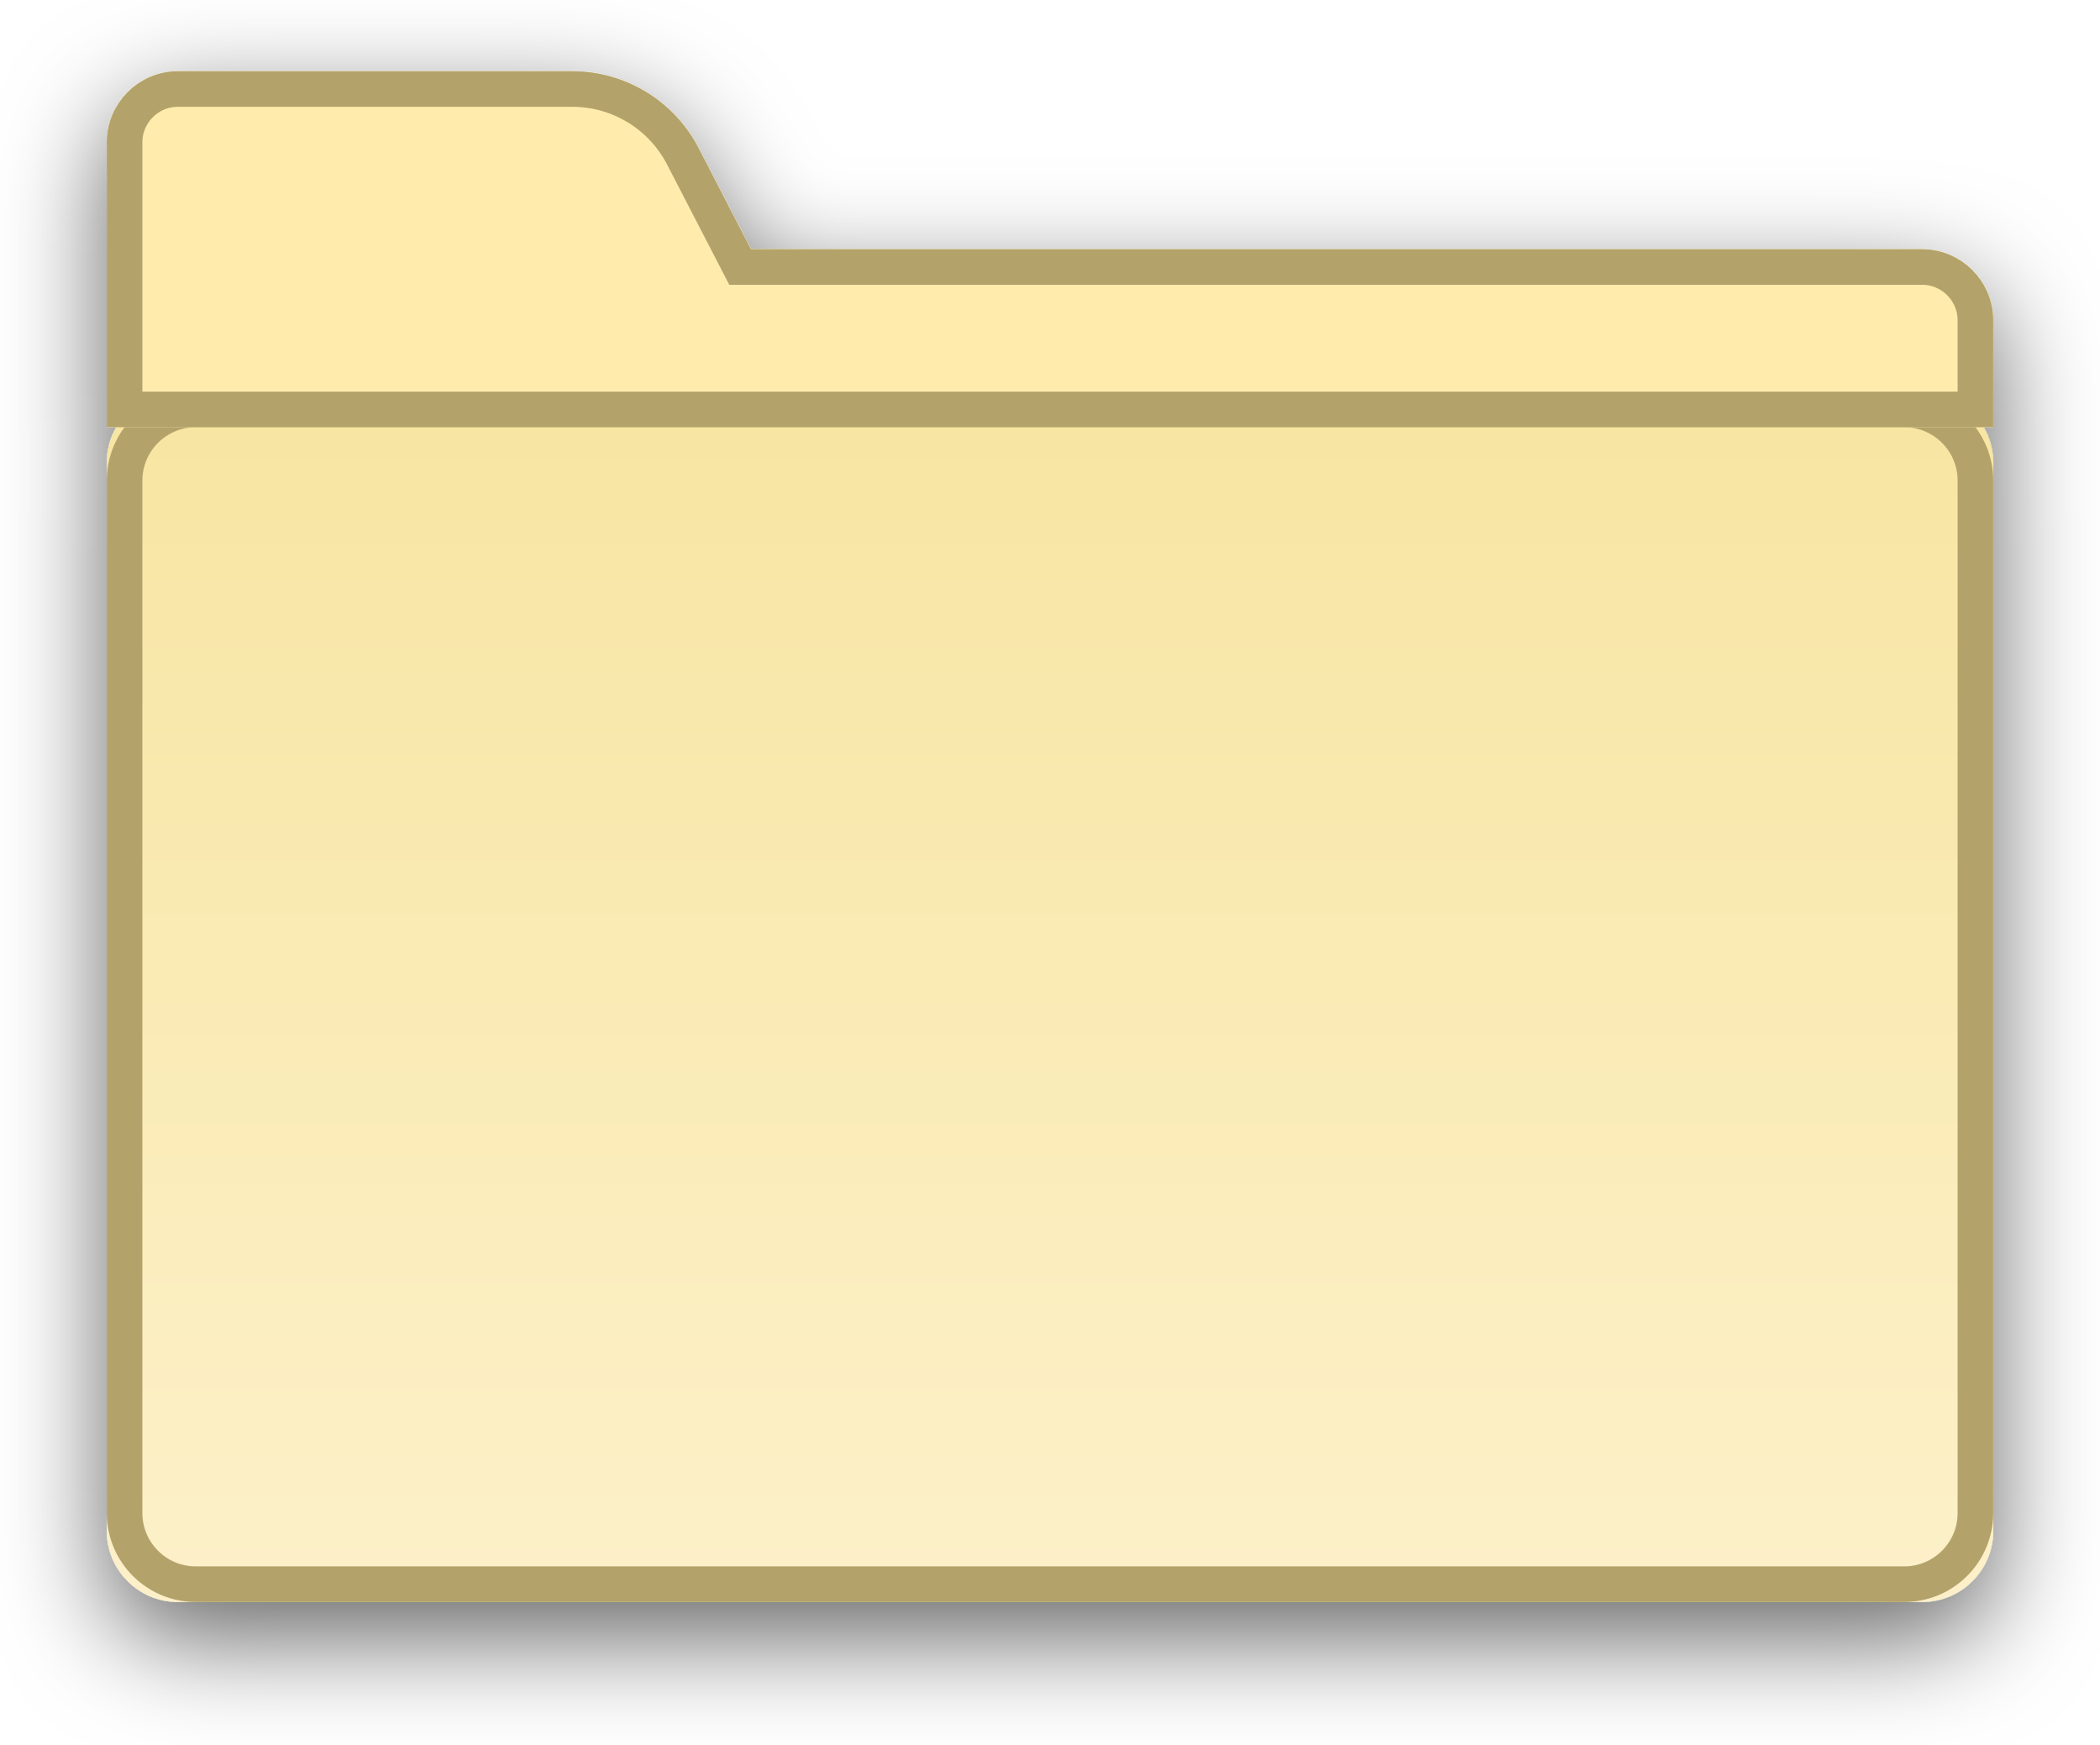
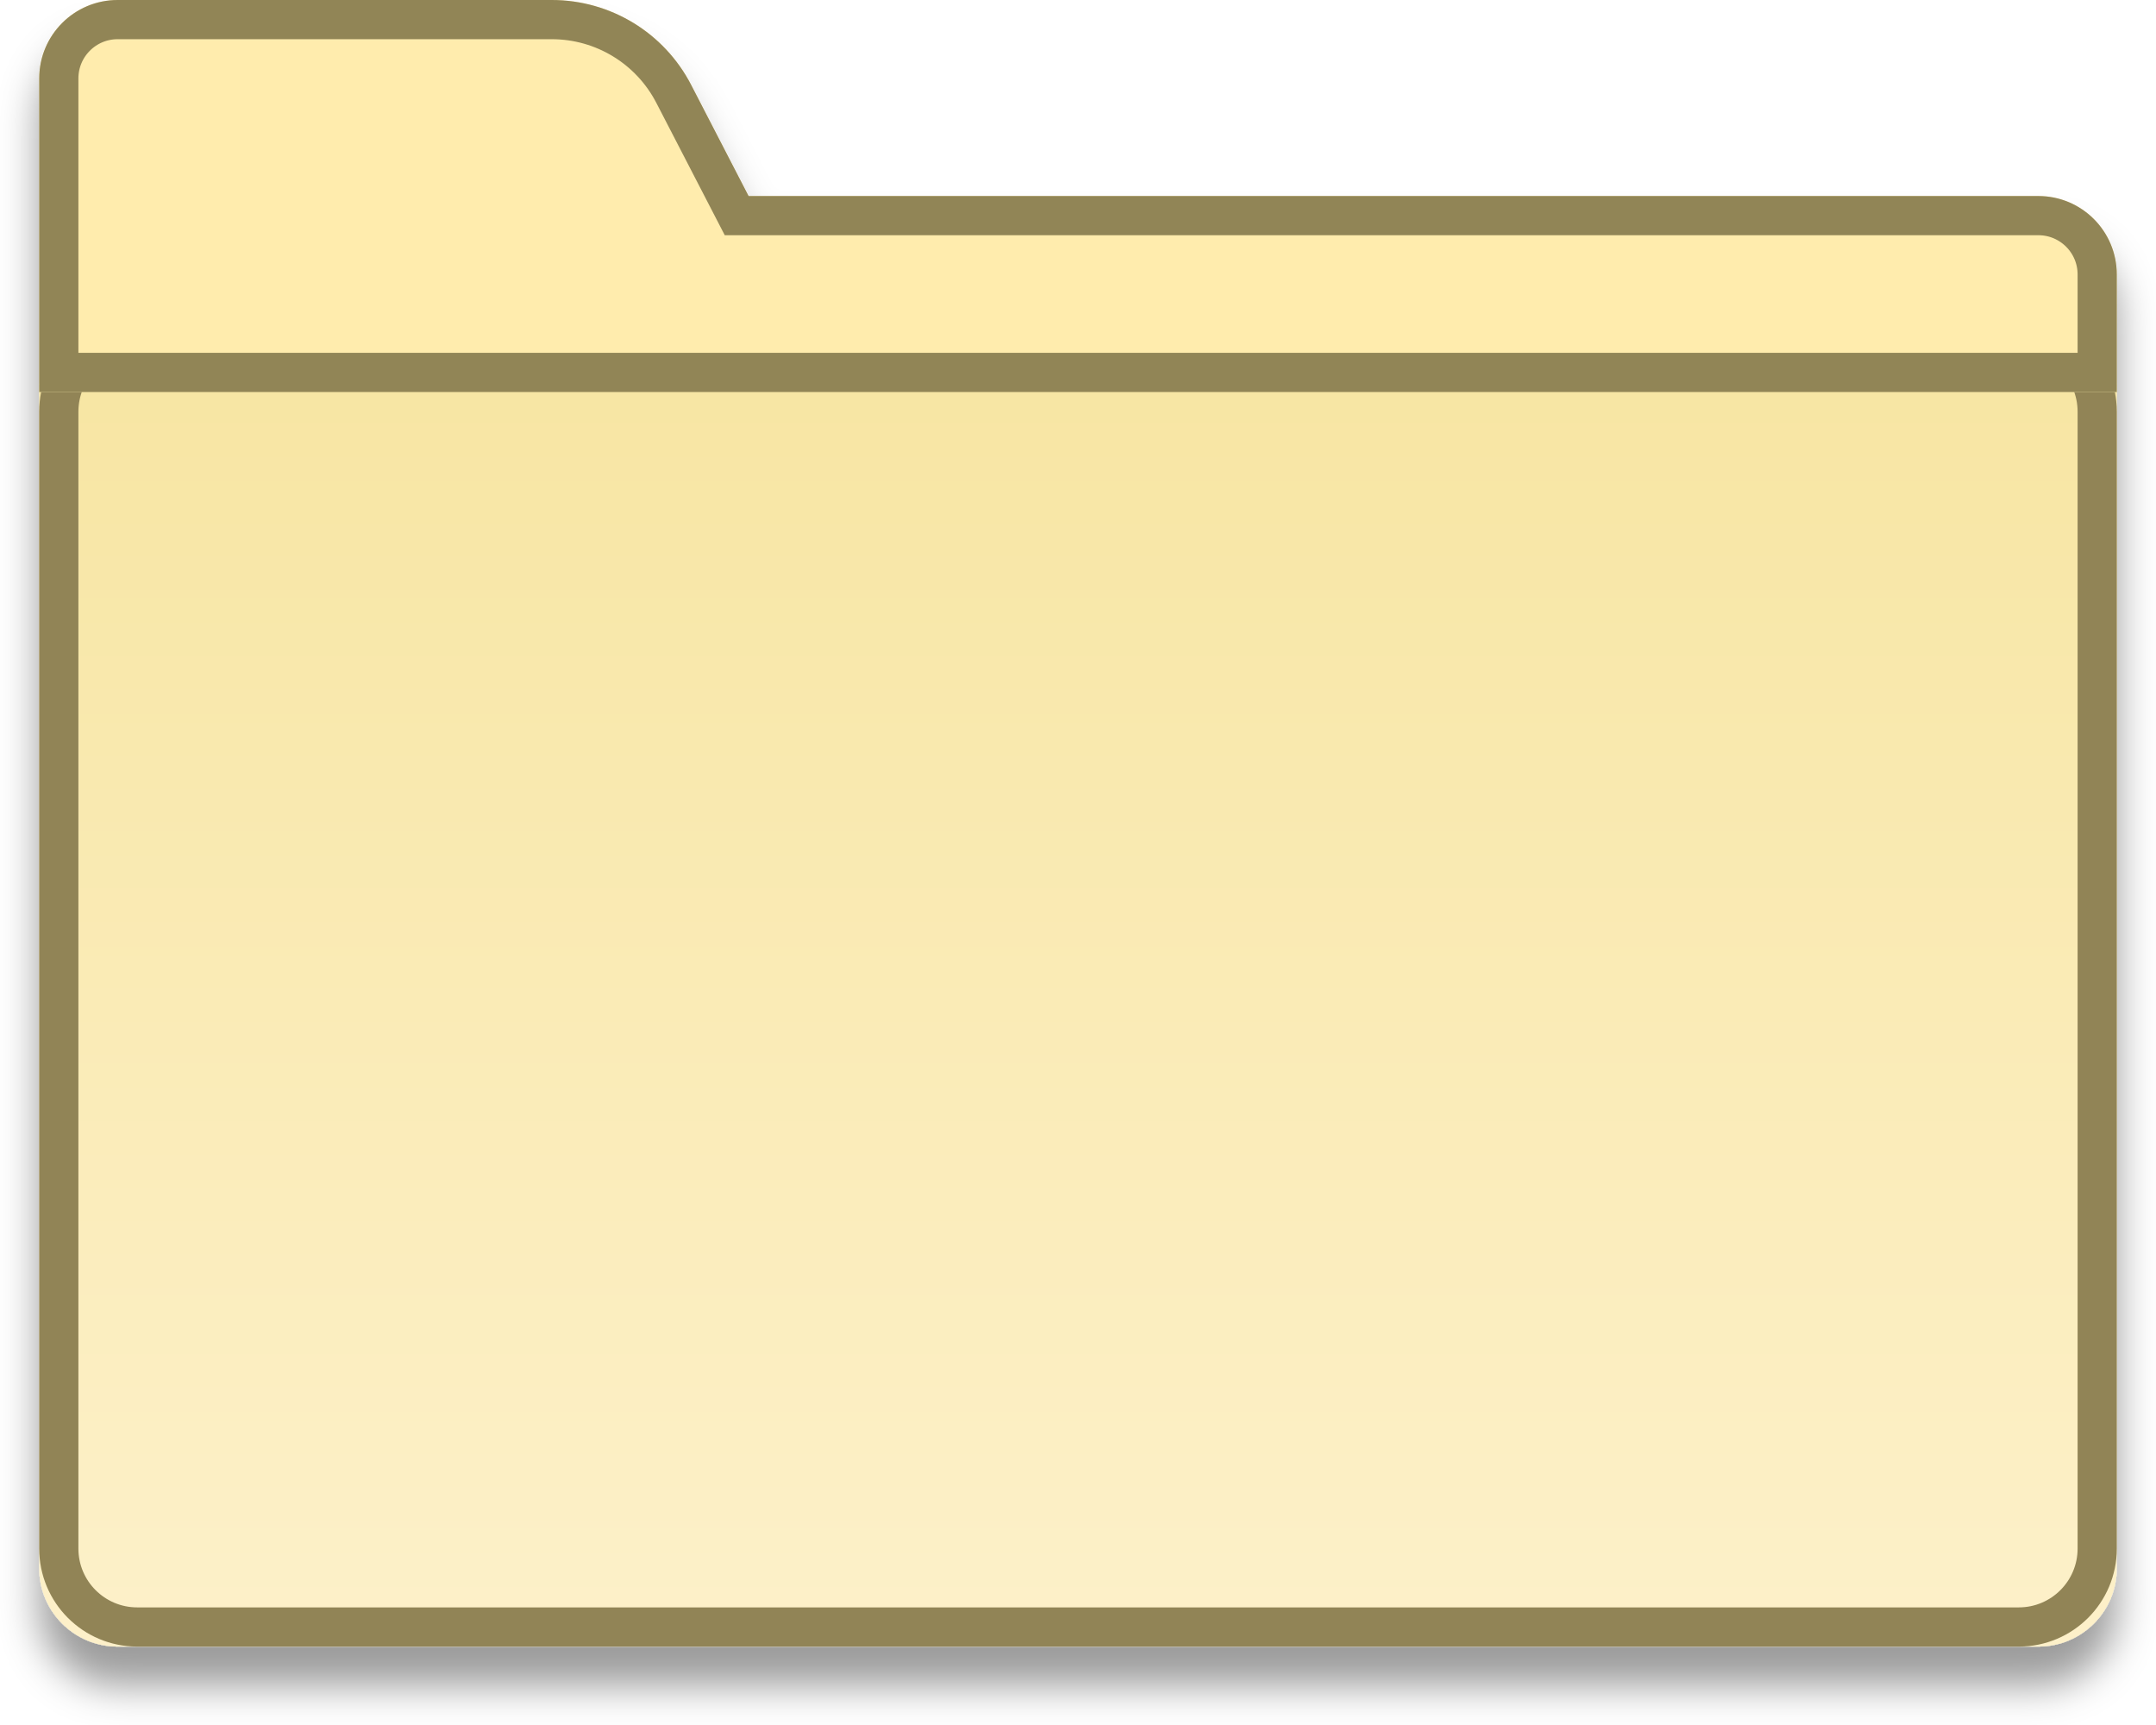
- <svg xmlns="http://www.w3.org/2000/svg" xmlns:xlink="http://www.w3.org/1999/xlink" width="59px" height="49px" viewBox="0 0 59 49" version="1.1">
+ <svg xmlns="http://www.w3.org/2000/svg" xmlns:xlink="http://www.w3.org/1999/xlink" width="55px" height="44px" viewBox="0 0 55 44" version="1.1">
  <defs>
-     <filter x="-9.4%" y="-9.3%" width="120.8%" height="123.3%" filterUnits="objectBoundingBox" id="filter-1">
+     <filter x="-3.8%" y="-2.4%" width="109.4%" height="109.5%" filterUnits="objectBoundingBox" id="filter-1">
      <feOffset dx="0" dy="1" in="SourceAlpha" result="shadowOffsetOuter1" />
-       <feGaussianBlur stdDeviation="1.5" in="shadowOffsetOuter1" result="shadowBlurOuter1" />
-       <feColorMatrix values="0 0 0 0 0   0 0 0 0 0   0 0 0 0 0  0 0 0 0.6 0" type="matrix" in="shadowBlurOuter1" result="shadowMatrixOuter1" />
+       <feGaussianBlur stdDeviation="0.5" in="shadowOffsetOuter1" result="shadowBlurOuter1" />
+       <feColorMatrix values="0 0 0 0 0   0 0 0 0 0   0 0 0 0 0  0 0 0 0.39 0" type="matrix" in="shadowBlurOuter1" result="shadowMatrixOuter1" />
      <feMerge>
        <feMergeNode in="shadowMatrixOuter1" />
        <feMergeNode in="SourceGraphic" />
      </feMerge>
    </filter>
    <linearGradient x1="50%" y1="138.289%" x2="50%" y2="0%" id="linearGradient-2">
      <stop stop-color="#FFF5D9" offset="0%" />
      <stop stop-color="#F7E5A1" offset="100%" />
    </linearGradient>
-     <rect id="path-3" x="0" y="9" width="53" height="34" rx="2" />
+     <rect id="path-3" x="0" y="8" width="53" height="34" rx="2" />
    <path d="M18.098,5 L51,5 C52.105,5 53,5.895 53,7 L53,10 L0,10 L0,2 C-1.3527075e-16,0.895 0.895,2.02906125e-16 2,0 L13.077,0 C14.573,-2.49517608e-15 15.944,0.834 16.631,2.163 L18.098,5 L18.098,5 Z" id="path-4" />
  </defs>
  <g id="Page-1" stroke="none" stroke-width="1" fill="none" fill-rule="evenodd">
-     <g id="folder-color-copy" filter="url(#filter-1)" transform="translate(3, 2)">
+     <g id="folder-color-copy" filter="url(#filter-1)" transform="translate(1, 0)">
      <g id="Rectangle-16">
        <use fill="url(#linearGradient-2)" fill-rule="evenodd" xlink:href="#path-3" />
-         <rect stroke="#B3A26B" stroke-width="1" x="0.5" y="9.5" width="52" height="33" rx="2" />
+         <rect stroke="#918457" stroke-width="1" x="0.5" y="8.5" width="52" height="33" rx="2" />
      </g>
      <g id="Combined-Shape">
        <use fill="#FFECAD" fill-rule="evenodd" xlink:href="#path-4" />
-         <path stroke="#B3A36B" stroke-width="1" d="M0.5,9.5 L52.5,9.5 L52.5,7 C52.5,6.172 51.828,5.5 51,5.5 L17.793,5.5 L16.186,2.392 C15.585,1.23 14.386,0.5 13.077,0.5 L2,0.5 C1.172,0.5 0.5,1.172 0.5,2 L0.5,9.5 Z" />
+         <path stroke="#918557" stroke-width="1" d="M0.5,9.5 L52.5,9.5 L52.5,7 C52.5,6.172 51.828,5.5 51,5.5 L17.793,5.5 L16.186,2.392 C15.585,1.23 14.386,0.5 13.077,0.5 L2,0.5 C1.172,0.5 0.5,1.172 0.5,2 L0.5,9.5 Z" />
      </g>
    </g>
  </g>
</svg>
